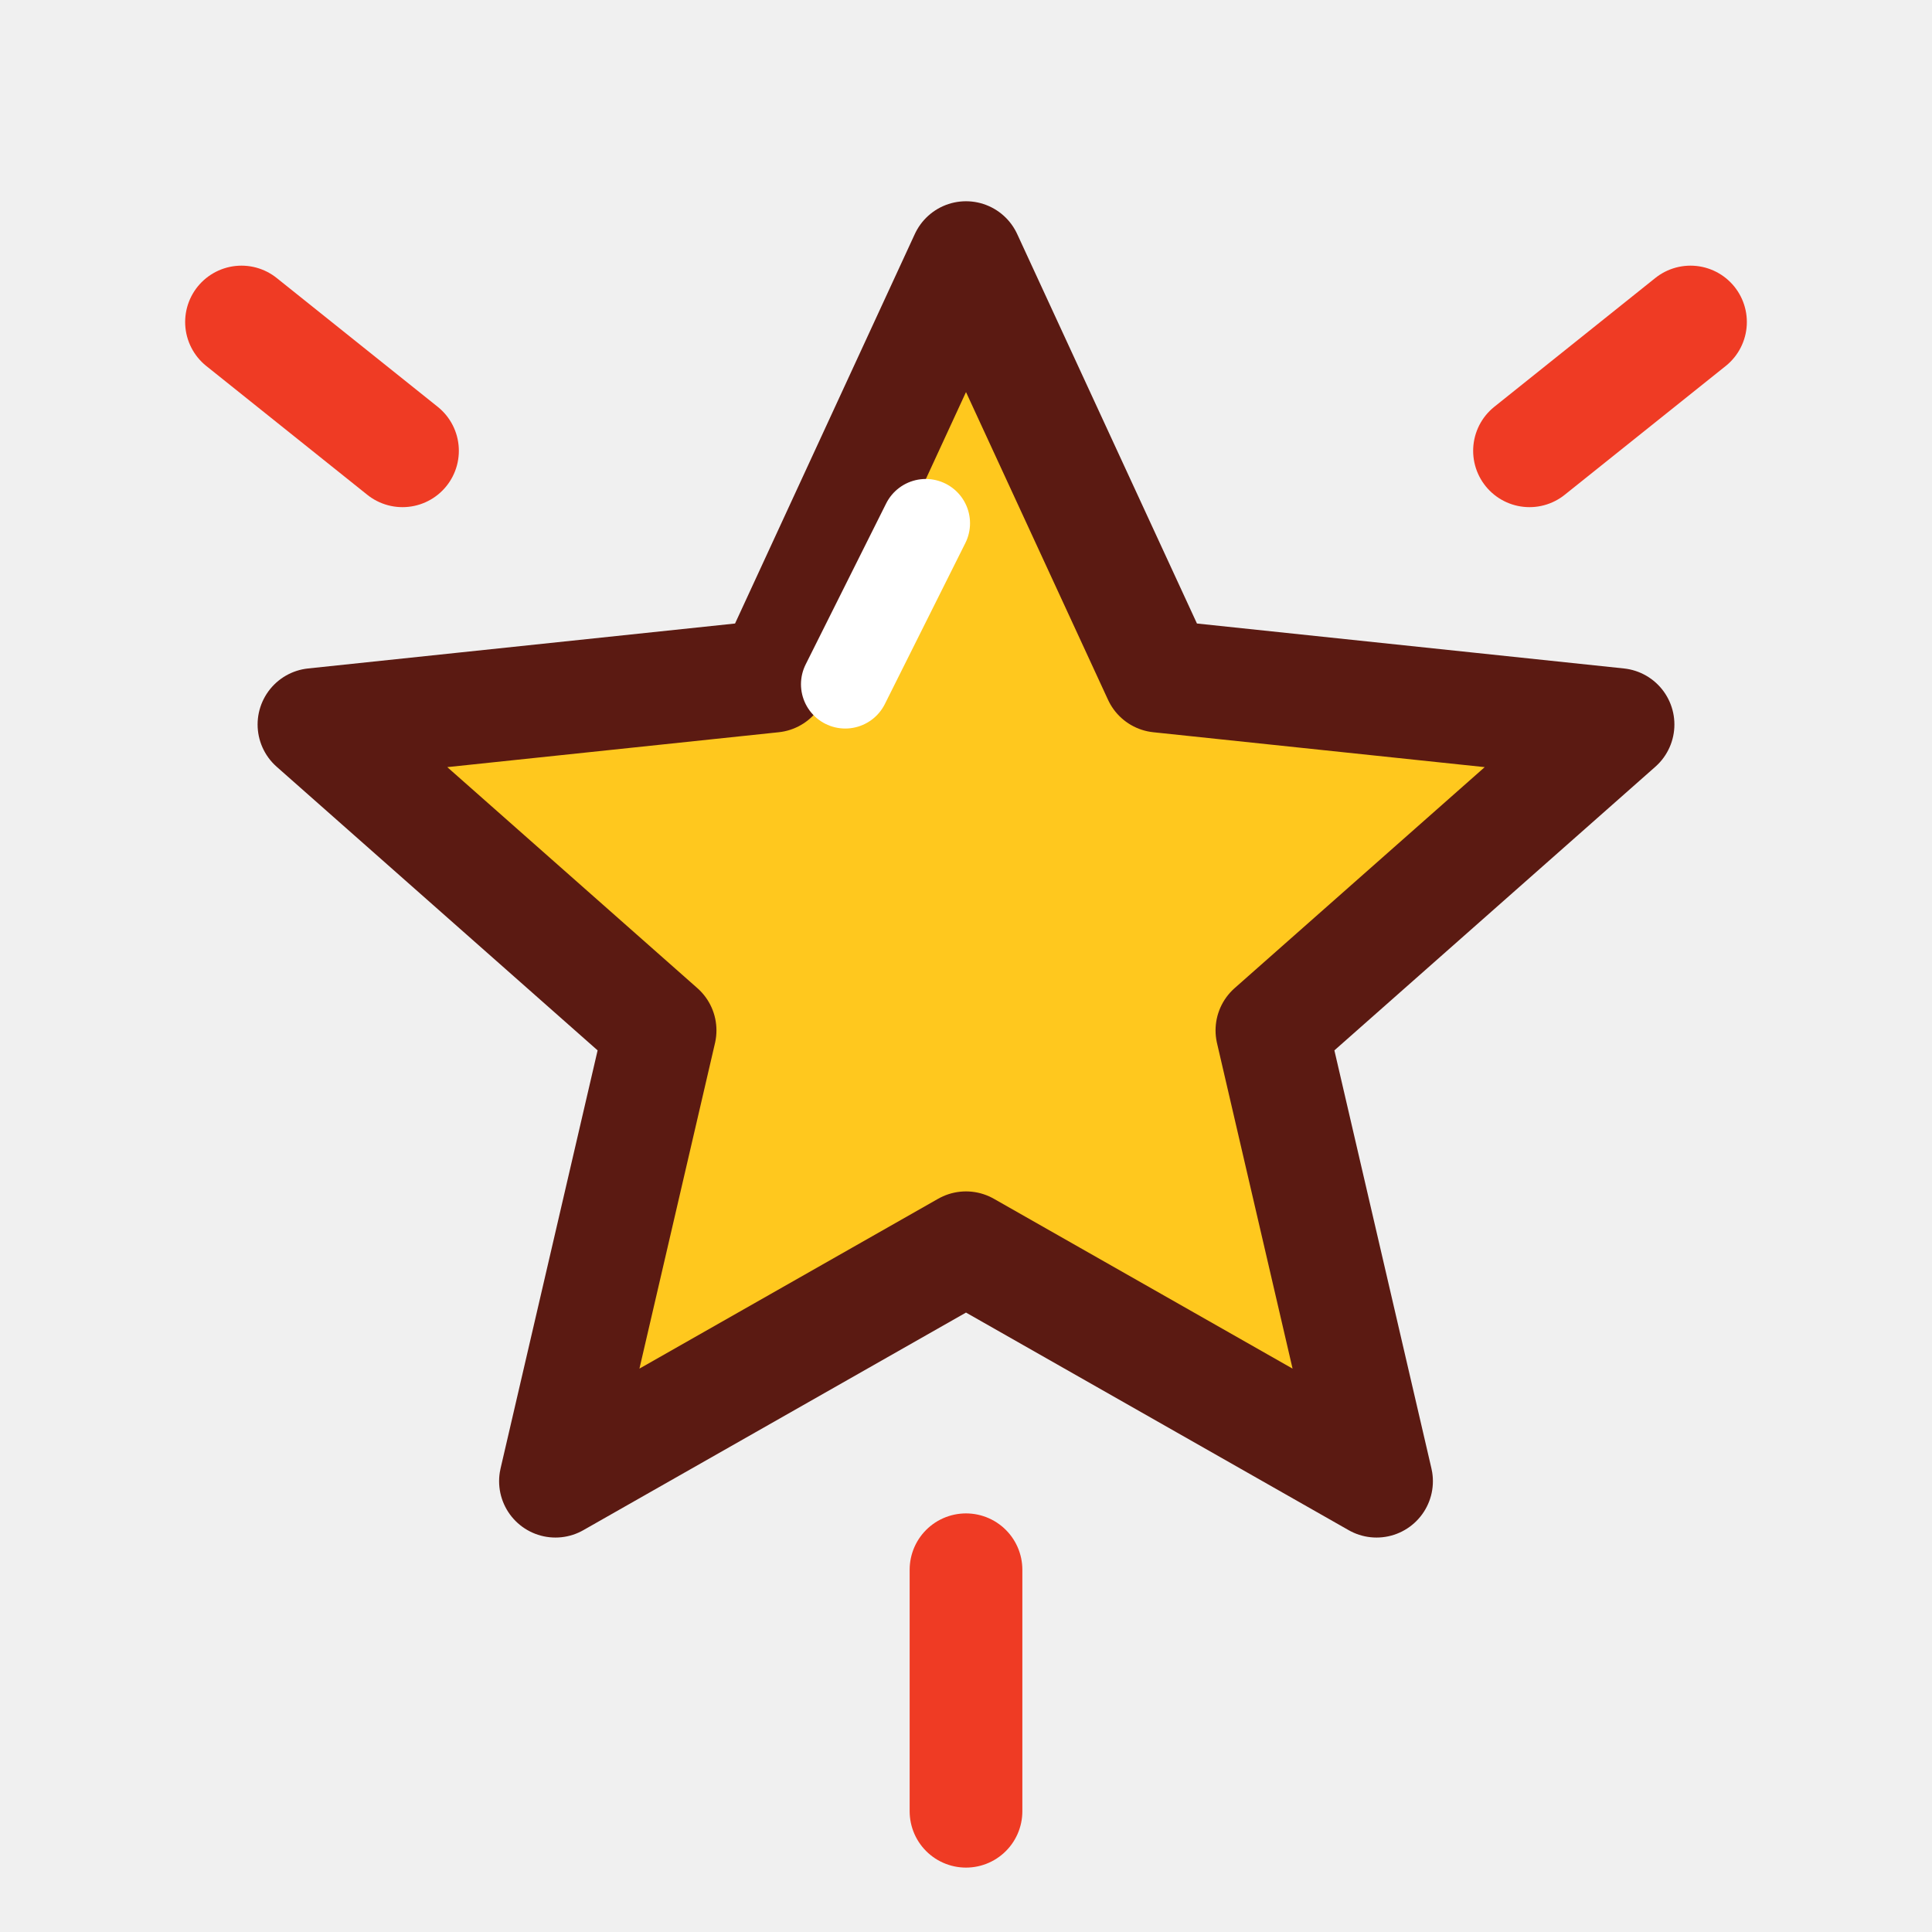
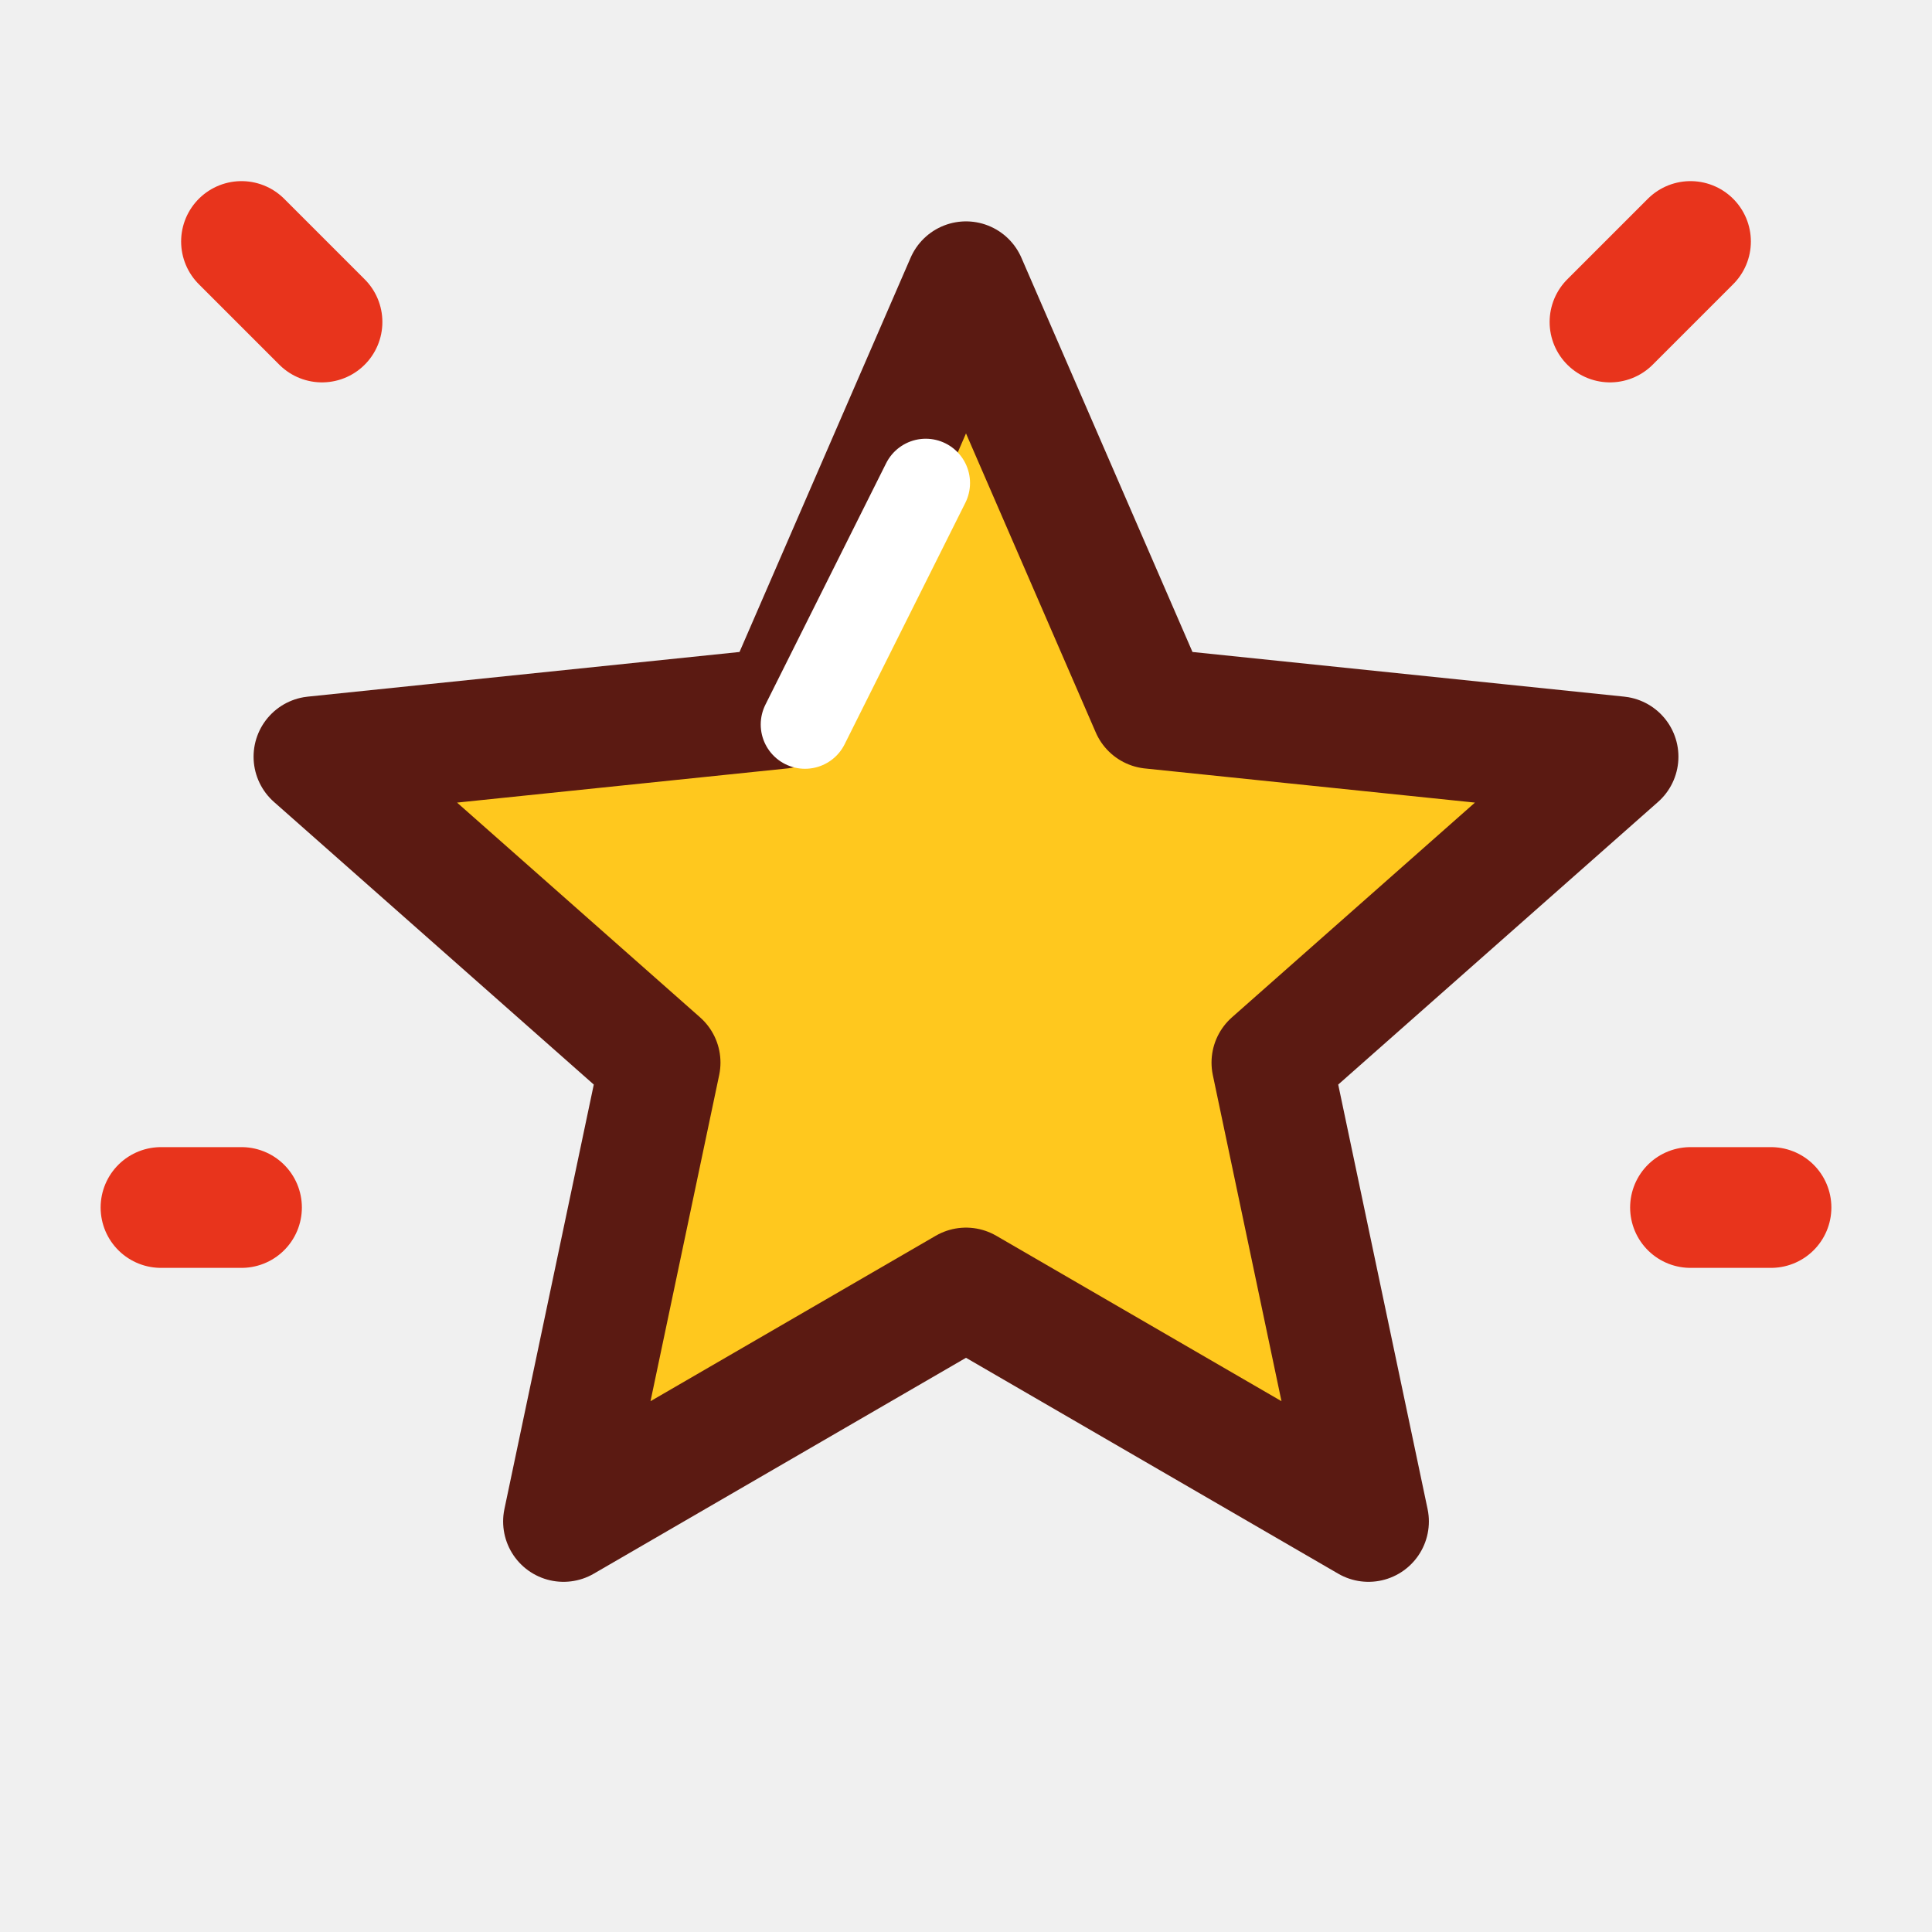
<svg xmlns="http://www.w3.org/2000/svg" viewBox="0 0 24 24">
-   <path d="M12 3.2l2.4 5.2 5.7.6-4.3 3.8 1.3 5.6L12 15.5l-5.1 2.9 1.3-5.6L3.9 9l5.7-.6z" fill="#ffc81e" stroke="#5b1a12" stroke-width="1.4" stroke-linejoin="round" />
-   <path d="M12 19.5v3M3 4l2 1.6M21 4l-2 1.6" stroke="#ef3b24" stroke-width="1.4" stroke-linecap="round" />
-   <path d="M10.5 8.5l1-2" stroke="#fff" stroke-width="1.1" stroke-linecap="round" />
+   <path fill="#ffc81e" stroke="#5b1a12" stroke-linecap="round" stroke-linejoin="round" stroke-width="1.5" d="m12 3.5 2.3 5.3 5.8.6-4.3 3.8 1.2 5.7-5-2.9-5 2.9 1.2-5.7-4.3-3.8 5.8-.6Z" />
+   <path fill="none" stroke="#fff" stroke-linecap="round" stroke-linejoin="round" stroke-width="1.1" d="m10 9 1.5-3" />
+   <path fill="none" stroke="#e8341c" stroke-linecap="round" stroke-linejoin="round" stroke-width="1.5" d="m3 3 1 1m16 0 1-1M2 15h1m18 0h1" />
</svg>
